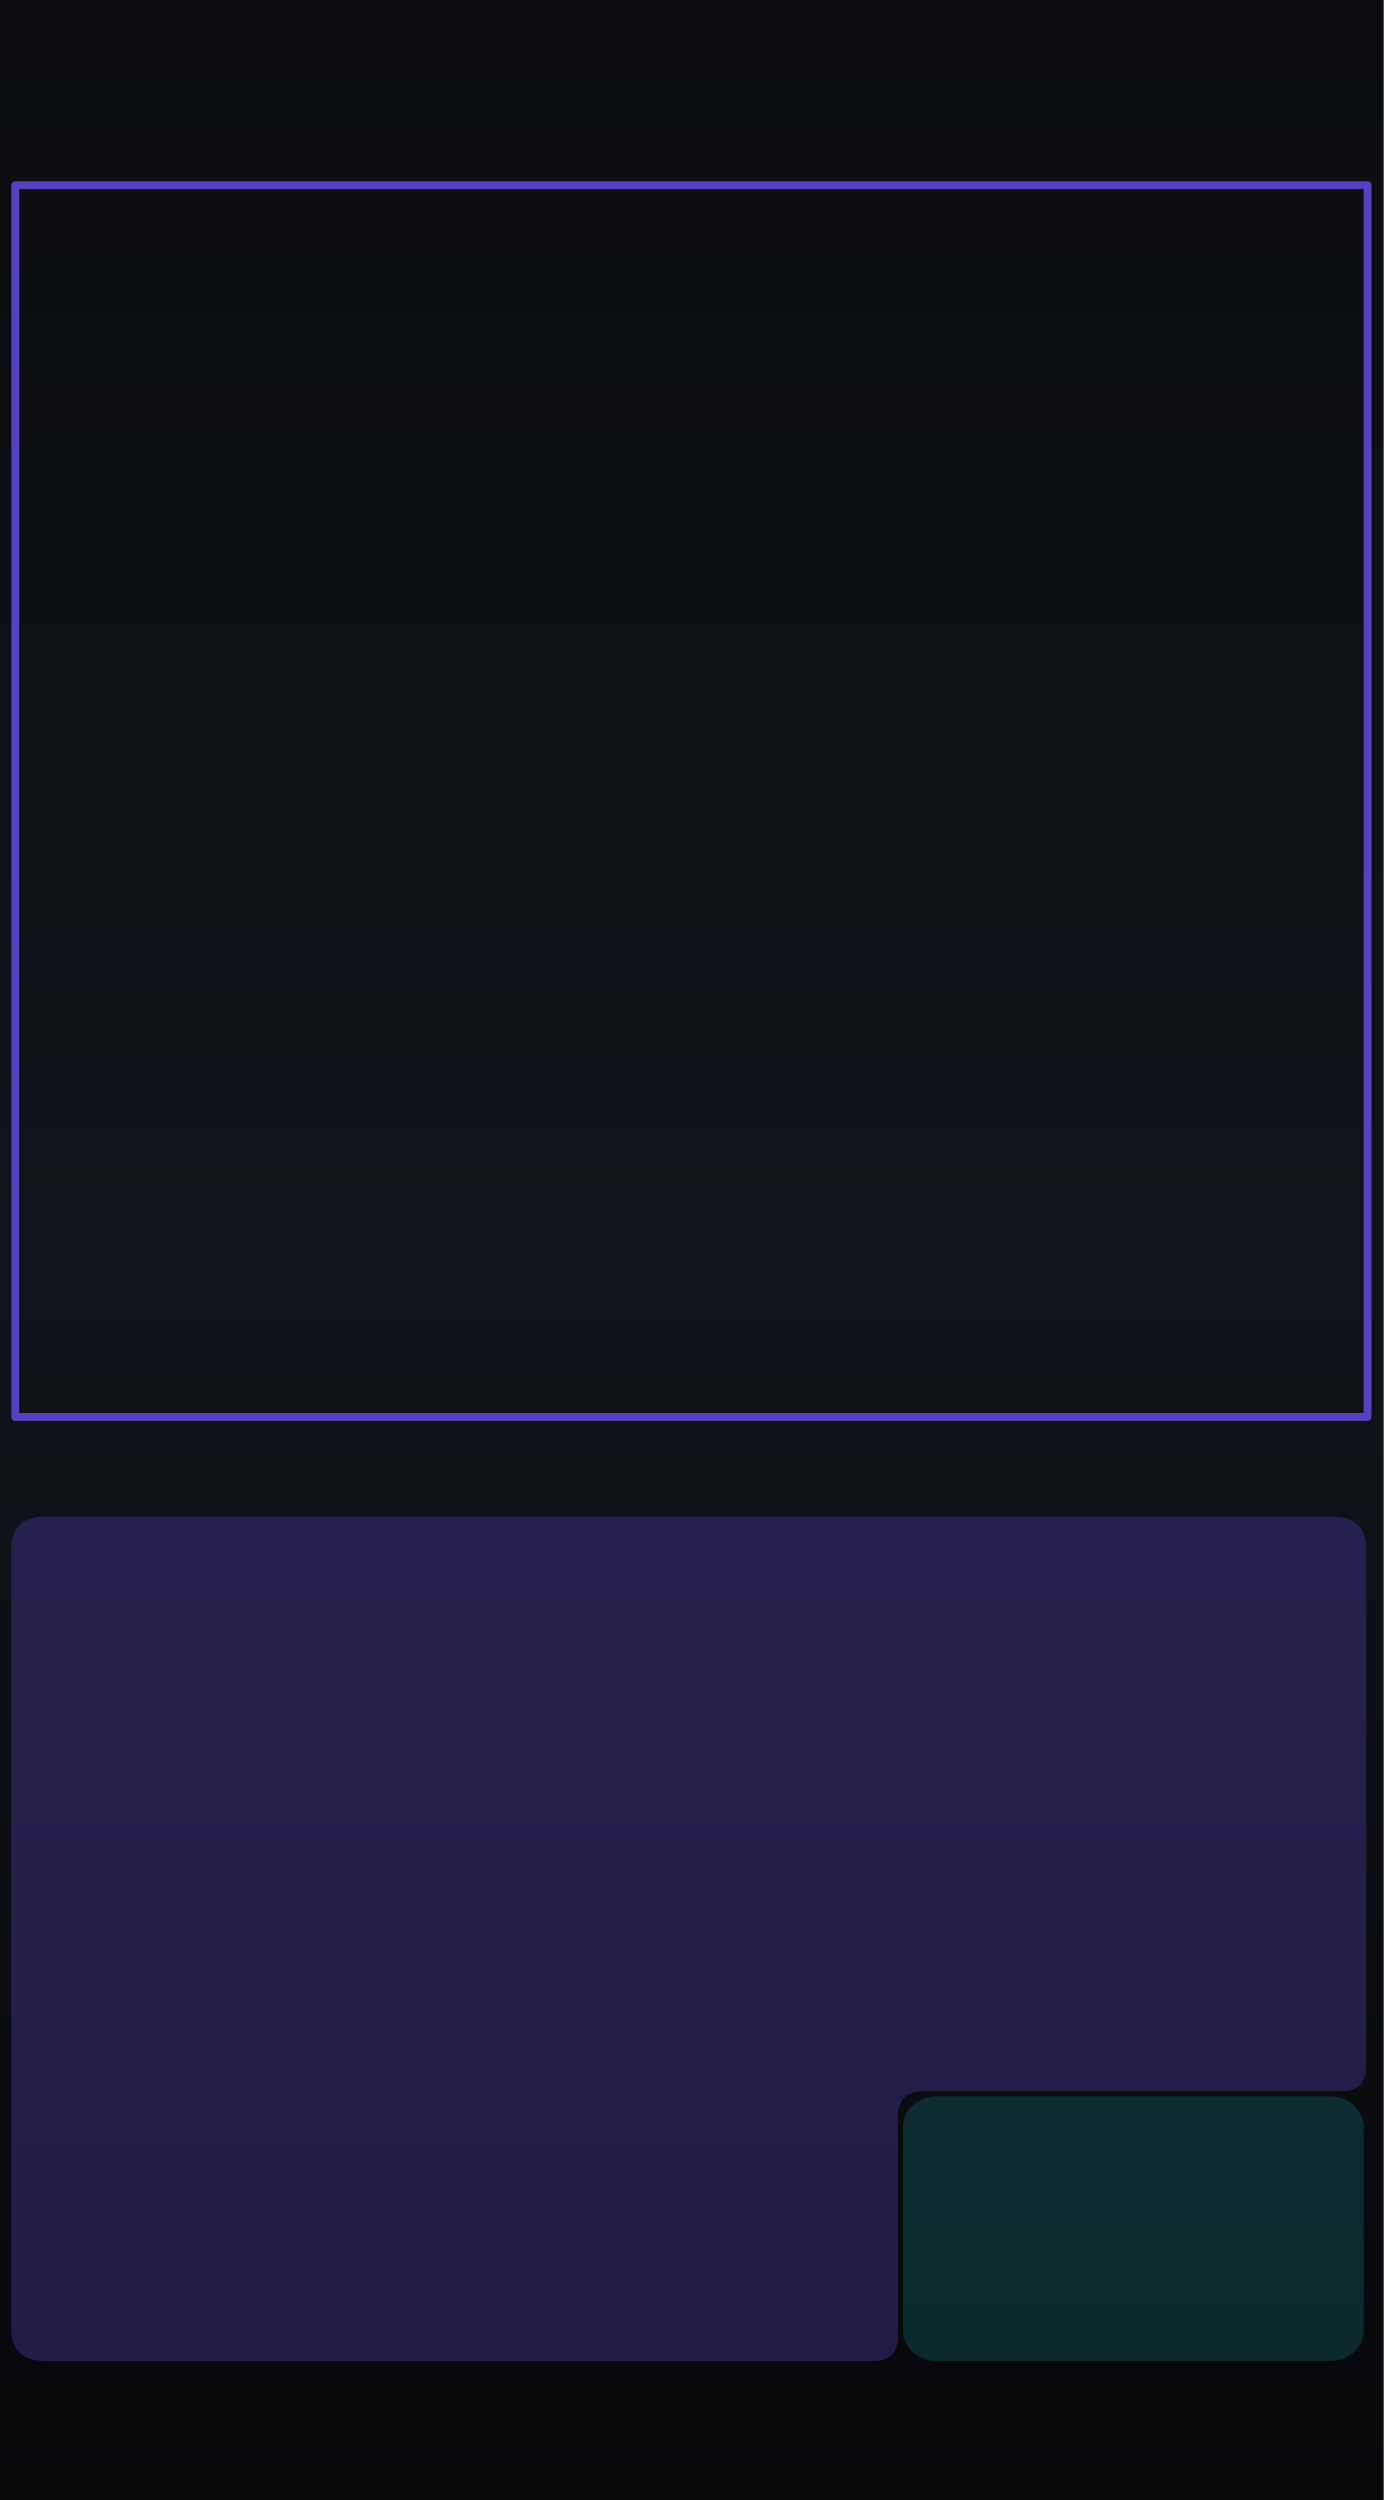
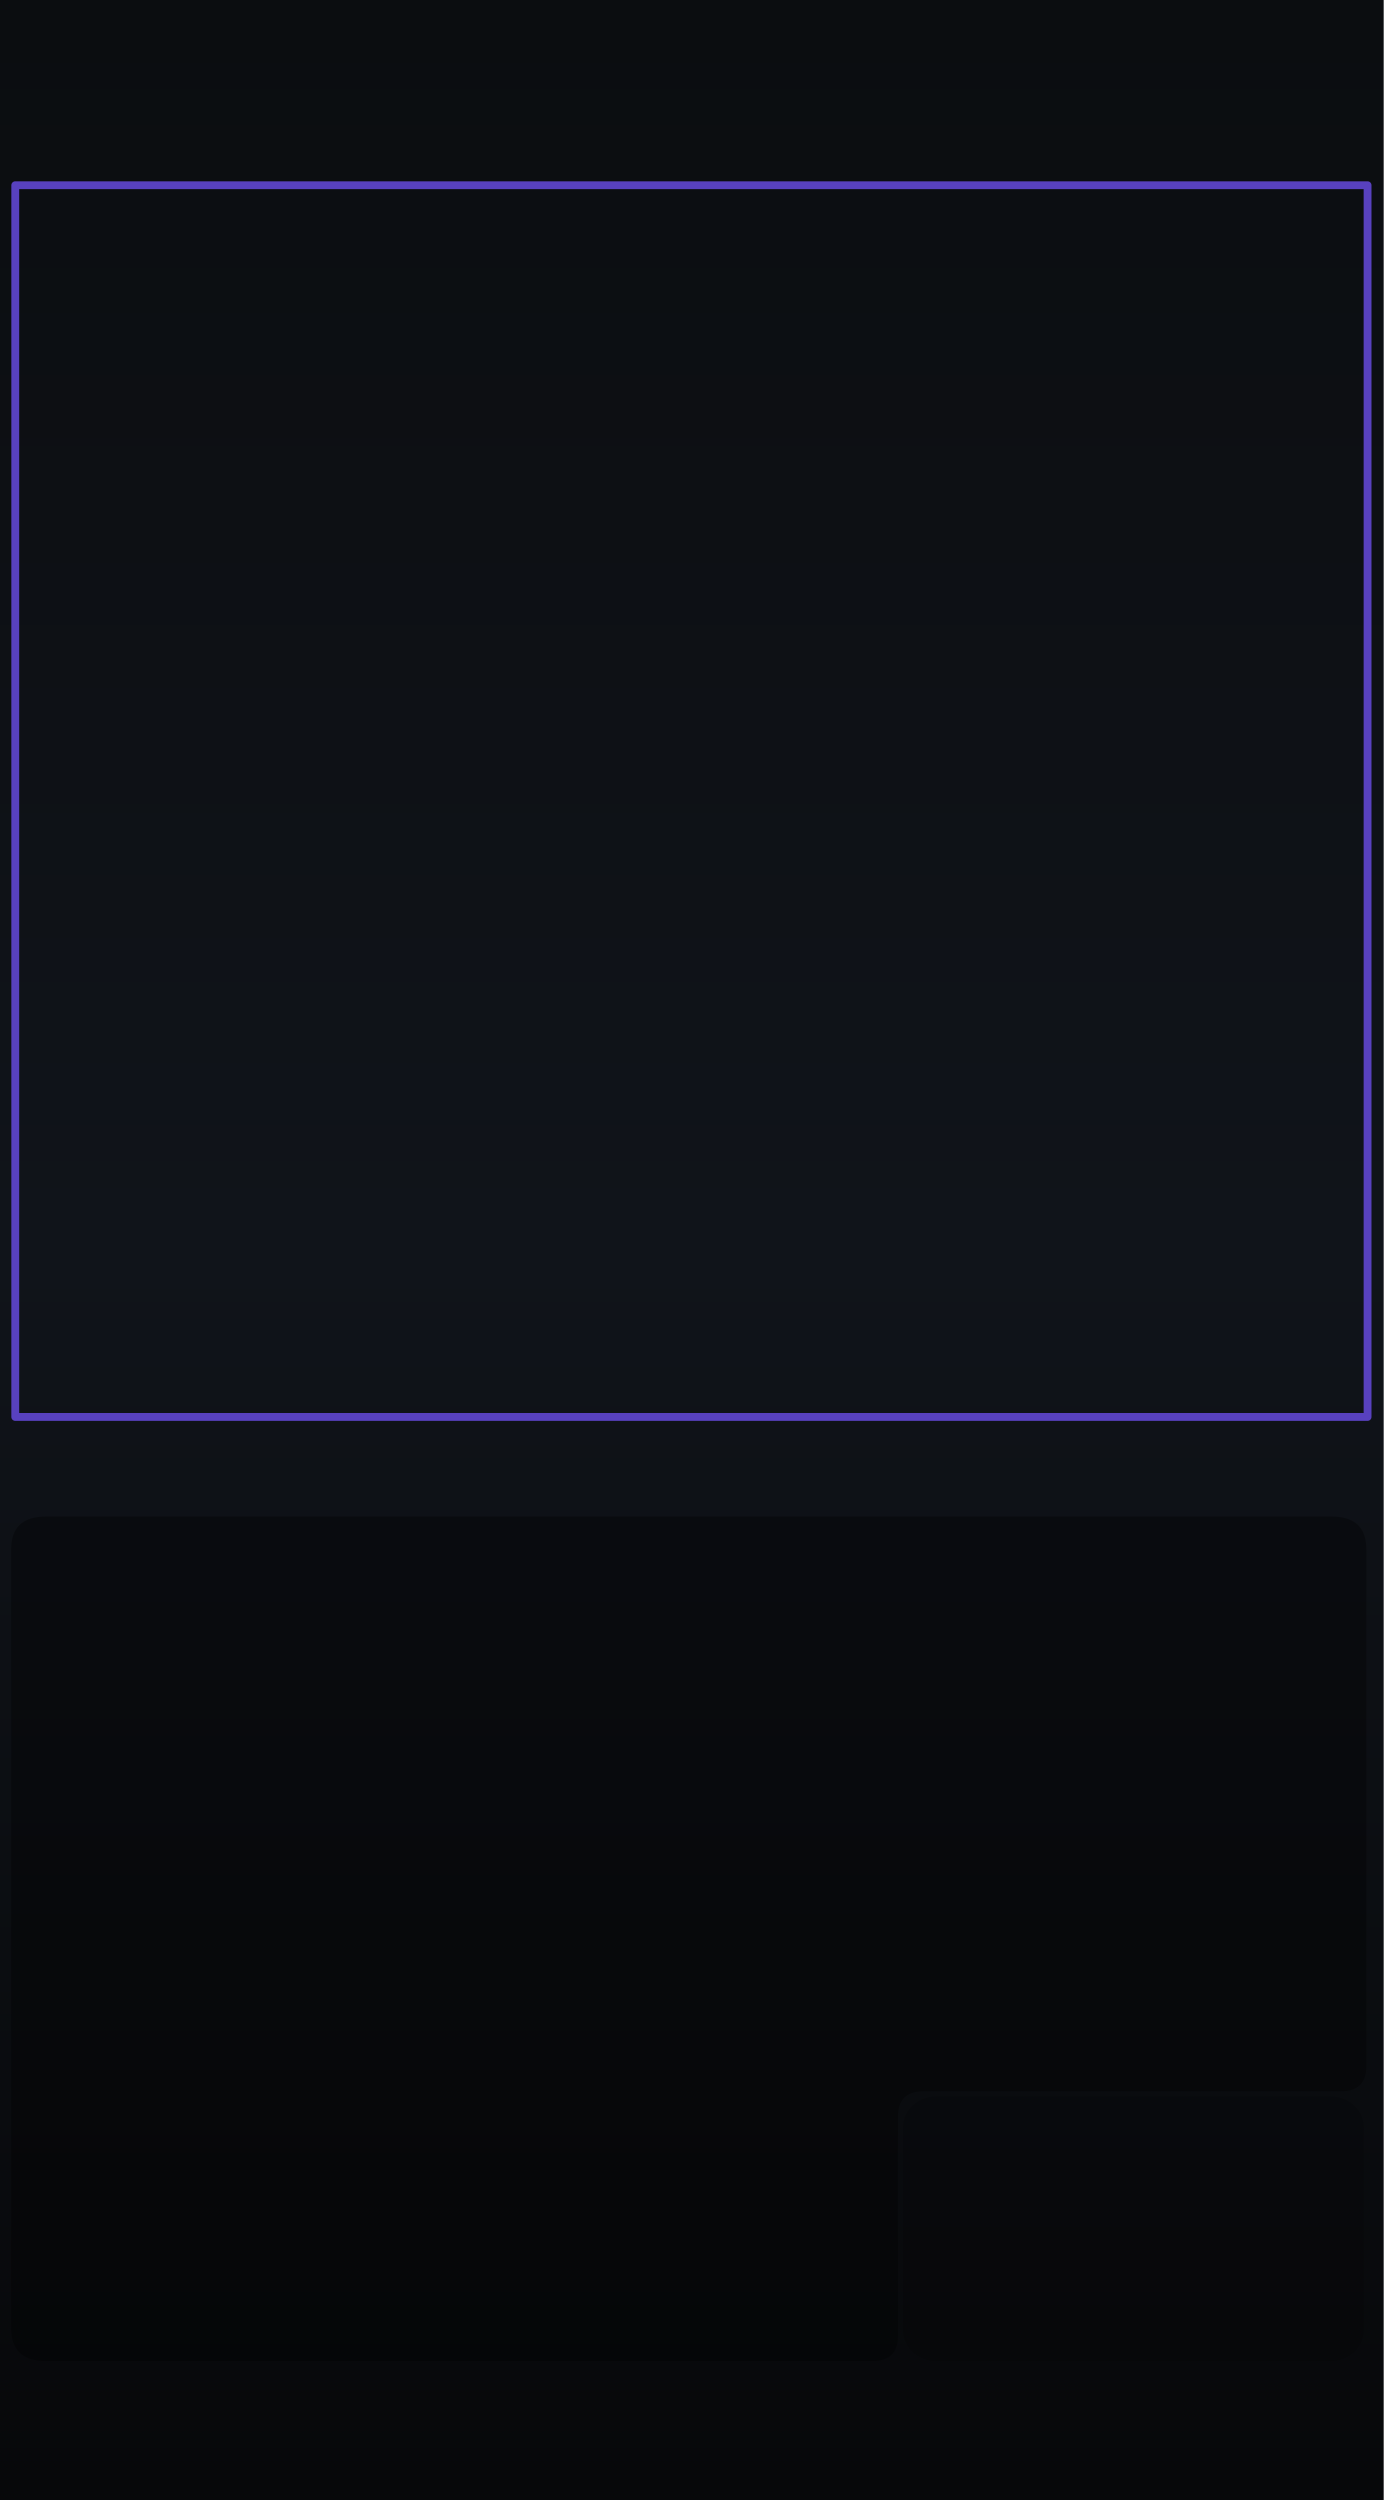
<svg xmlns="http://www.w3.org/2000/svg" xmlns:xlink="http://www.w3.org/1999/xlink" version="1.2" width="71.12mm" height="128.5mm" viewBox="0 0 7112 12850" preserveAspectRatio="xMidYMid" fill-rule="evenodd" stroke-width="28.222" stroke-linejoin="round" xml:space="preserve" id="svg488">
  <defs id="defs1">
    <linearGradient id="linearGradient22">
      <stop style="stop-color:#7a5cff;stop-opacity:1;" offset="0" id="stop22" />
      <stop style="stop-color:#1cccd9;stop-opacity:1;" offset="1" id="stop23" />
    </linearGradient>
    <linearGradient id="linearGradient20">
      <stop style="stop-color:#795cff;stop-opacity:1;" offset="0" id="stop20" />
      <stop style="stop-color:#1cccd9;stop-opacity:1;" offset="1" id="stop21" />
    </linearGradient>
    <linearGradient id="linearGradient16" x1="0" y1="0" x2="0" y2="1">
      <stop offset="0" stop-color="#1ccad8" stop-opacity="0.65" id="stop15" style="stop-color:#1ccad8;stop-opacity:1;" />
      <stop offset="1" stop-color="#7a5cff" stop-opacity="0.65" id="stop16" style="stop-color:#7a5cff;stop-opacity:1;" />
    </linearGradient>
    <linearGradient id="linearGradient14" x1="0" y1="0" x2="0" y2="1">
      <stop offset="0" stop-color="#1ccad8" stop-opacity="0.65" id="stop13" style="stop-color:#1ccad8;stop-opacity:1;" />
      <stop offset="1" stop-color="#7a5cff" stop-opacity="0.65" id="stop14" style="stop-color:#7a5cff;stop-opacity:1;" />
    </linearGradient>
    <linearGradient id="linearGradient12" x1="0" y1="0" x2="0" y2="1">
      <stop offset="0" stop-color="#1ccad8" stop-opacity="0.65" id="stop11" style="stop-color:#6140bf;stop-opacity:1;" />
      <stop offset="1" stop-color="#7a5cff" stop-opacity="0.65" id="stop12" />
    </linearGradient>
    <linearGradient id="bgGrad" x1="1108.886" y1="886.881" x2="1108.886" y2="12348.43" gradientTransform="matrix(0.6225417,0,0,1.124423,295.8546,0)" gradientUnits="userSpaceOnUse">
      <stop offset="0%" stop-color="#0b0d10" id="stop1" />
      <stop offset="50%" stop-color="#10141a" id="stop2" />
      <stop offset="100%" stop-color="#07080a" id="stop3" />
    </linearGradient>
    <linearGradient id="panelSheen" x1="1258.49" y1="999.764" x2="1258.49" y2="12199.481" gradientTransform="scale(0.8869218,1.127495)" gradientUnits="userSpaceOnUse">
      <stop offset="0%" stop-color="#ffffff" stop-opacity="0.1" id="stop4" />
      <stop offset="15%" stop-color="#ffffff" stop-opacity="0.02" id="stop5" />
      <stop offset="50%" stop-color="#ffffff" stop-opacity="0.0" id="stop6" />
      <stop offset="85%" stop-color="#ffffff" stop-opacity="0.02" id="stop7" />
      <stop offset="100%" stop-color="#ffffff" stop-opacity="0.1" id="stop8" />
    </linearGradient>
    <linearGradient id="accentGrad" x1="0" y1="0" x2="0" y2="1">
      <stop offset="0%" stop-color="#1ccad8" stop-opacity="0.65" id="stop9" />
      <stop offset="100%" stop-color="#7a5cff" stop-opacity="0.65" id="stop10" />
    </linearGradient>
    <linearGradient id="oceanWaveGrad" x1="0" y1="0" x2="1" y2="1" gradientUnits="objectBoundingBox">
      <stop offset="0%" stop-color="#55dbff" id="stop_wave_1" />
      <stop offset="55%" stop-color="#1496df" id="stop_wave_2" />
      <stop offset="100%" stop-color="#182682" id="stop_wave_3" />
    </linearGradient>
    <linearGradient xlink:href="#oceanWaveGrad" id="linearGradient10" gradientUnits="userSpaceOnUse" x1="-323.577" y1="-103.933" x2="723.812" y2="943.456" gradientTransform="matrix(-1.435811,0,0,0.6964705,8750,12953.568)" />
    <linearGradient xlink:href="#oceanWaveGrad" id="linearGradient11" gradientUnits="userSpaceOnUse" x1="-323.577" y1="-103.933" x2="723.812" y2="943.456" gradientTransform="matrix(1.435811,0,0,0.6964705,3420,12953.568)" />
    <linearGradient xlink:href="#linearGradient22" id="linearGradient500" gradientUnits="userSpaceOnUse" x1="5355.919" y1="1516.234" x2="6904.773" y2="1512.3" gradientTransform="matrix(0.9969081,0,0,0.9969081,-2554.784,-888.2671)" />
    <linearGradient xlink:href="#linearGradient20" id="linearGradient300" gradientUnits="userSpaceOnUse" gradientTransform="matrix(1.390218,0,0,1.390218,-5190.496,-5161.559)" x1="5486.824" y1="12735.478" x2="7088.807" y2="12738.298" spreadMethod="pad" />
  </defs>
  <g id="panel_art" style="display:inline">
    <g id="Background_Rect" style="display:inline" transform="matrix(0.9967357,0,0,0.9970803,-982.9628,-994.3174)">
      <rect x="986.182" y="997.229" width="7135.292" height="12887.627" rx="0" ry="0" fill="url(#bgGrad)" id="black_background" style="display:inline;fill:url(#bgGrad);stroke-width:23.612" />
      <g id="waves_layer" style="display:none;opacity:0.5" transform="matrix(1.003275,0,0,1.002928,-542.8062,1140.107)">
        <g id="branding_wave_left" transform="matrix(1.72,0,0,1.72,2416.919,11996.75)" style="display:inline">
          <path style="fill:#4995ec" d="m 0,413.249 c 0,0 99.571,-7.286 135.999,-84.999 36.428,-77.713 30.357,-229.499 207.642,-229.499 38.871,0 81.438,18.386 104.731,34.602 116.875,81.362 61.625,248.326 -75.589,205.523 0,0 49.786,-2.125 49.786,-67.697 0,-65.572 -82.091,-75.285 -94.714,-20.643 -8.992,38.927 -3.643,156.643 167.571,162.713" id="path149" />
          <path style="fill:#7a5cff" d="m 372.784,338.875 c 42.5,0 125.678,-65.875 75.213,-144.378 C 412.71,139.6 316.321,128.5 247.714,197.107 179.179,265.642 219.7,398.411 0.644,413.201 9.193,412.412 101.283,402.321 136,328.25 172.429,250.536 166.357,98.751 343.642,98.751 c 38.869,0 81.43,18.384 104.731,34.607 116.874,81.357 61.625,248.321 -75.589,205.517 z" id="path151" />
          <path style="fill:#1cccd9" d="M 495.426,413.249 H 268.433 C 242.935,402.664 232.851,365.455 246.5,310.035 c 15.166,-61.576 44.686,-94.762 88.642,-101.999 26.411,-4.347 46.895,4.299 59.973,12.945 -25.087,-13.418 -59.464,-4.238 -67.259,29.556 -8.998,38.929 -3.644,156.641 167.57,162.712 z" id="path155" />
        </g>
        <g id="branding_wave_right" transform="matrix(-1.72,0,0,1.72,7743.074,11996.75)" style="display:inline">
          <path style="fill:#4995ec" d="m 0,413.249 c 0,0 99.571,-7.286 135.999,-84.999 36.428,-77.713 30.357,-229.499 207.642,-229.499 38.871,0 81.438,18.386 104.731,34.602 116.875,81.362 61.625,248.326 -75.589,205.523 0,0 49.786,-2.125 49.786,-67.697 0,-65.572 -82.091,-75.285 -94.714,-20.643 -8.992,38.927 -3.643,156.643 167.571,162.713" id="path158" />
          <path style="fill:#7a5cff" d="m 372.784,338.875 c 42.5,0 125.678,-65.875 75.213,-144.378 C 412.71,139.6 316.321,128.5 247.714,197.107 179.179,265.642 219.7,398.411 0.644,413.201 9.193,412.412 101.283,402.321 136,328.25 172.429,250.536 166.357,98.751 343.642,98.751 c 38.869,0 81.43,18.384 104.731,34.607 116.874,81.357 61.625,248.321 -75.589,205.517 z" id="path160" />
          <path style="fill:#1cccd9" d="M 495.426,413.249 H 268.433 C 242.935,402.664 232.851,365.455 246.5,310.035 c 15.166,-61.576 44.686,-94.762 88.642,-101.999 26.411,-4.347 46.895,4.299 59.973,12.945 -25.087,-13.418 -59.464,-4.238 -67.259,29.556 -8.998,38.929 -3.644,156.641 167.57,162.712 z" id="path164" />
        </g>
      </g>
      <rect x="1096.182" y="1107.229" width="9973.273" height="12667.627" rx="210" ry="210" fill="none" stroke="#ffffff" stroke-opacity="0.1" stroke-width="60" id="gray_outline" style="display:none;stroke:#3c3f42;stroke-opacity:1" />
      <path d="M 1397.123,1952.244 H 7648.753" stroke="url(#accentGrad)" stroke-width="40.878" stroke-linecap="round" opacity="0.55" fill="none" id="top_horizontal_line" style="display:none;opacity:1;fill:#ffffff;fill-opacity:1;stroke:#5740bf;stroke-opacity:1" />
    </g>
    <rect x="4588.102" y="10720.973" width="2447.199" height="1438.824" rx="200.486" ry="171.865" fill="#000000" opacity="0.1" stroke="#ffffff" stroke-opacity="0.06" stroke-width="45.117" id="outputs" style="display:none;opacity:1;fill:#000000;fill-opacity:1;stroke:none;stroke-width:46.389;stroke-dasharray:none" />
    <g id="glass">
-       <path d="M 235.35,7794.999 H 6845.054 C 6963.681,7794.999 7022.994,7851.305 7022.994,7963.915 V 10619.182 Q 7022.994,10749.182 6892.994,10749.182 H 4745.518 Q 4615.518,10749.182 4615.518,10879.182 V 12005.859 Q 4615.518,12135.859 4485.518,12135.859 H 235.35 C 116.723,12135.859 57.409,12079.554 57.409,11966.944 V 7963.915 C 57.409,7851.305 116.723,7794.999 235.35,7794.999 Z" fill="#000000" opacity="0.1" stroke="#ffffff" stroke-opacity="0.06" stroke-width="43.342" id="frame_left" style="display:inline;opacity:0.33;fill:#5740bf;fill-opacity:1;stroke:none" />
-       <rect x="4641.5" y="10775.2" width="2368.228" height="1360.659" rx="172.544" ry="158.231" fill="#000000" opacity="0.1" stroke="#ffffff" stroke-opacity="0.06" stroke-width="41.308" id="outputs-3" style="display:inline;opacity:0.33;fill:#1cccd9;fill-opacity:0.502;stroke:none;stroke-opacity:0.33" />
+       <g id="glass_input" data-theme-runtime-substrate="neutral">
+         <path d="M 235.35,7794.999 H 6845.054 C 6963.681,7794.999 7022.994,7851.305 7022.994,7963.915 V 10619.182 Q 7022.994,10749.182 6892.994,10749.182 H 4745.518 Q 4615.518,10749.182 4615.518,10879.182 V 12005.859 Q 4615.518,12135.859 4485.518,12135.859 H 235.35 C 116.723,12135.859 57.409,12079.554 57.409,11966.944 V 7963.915 C 57.409,7851.305 116.723,7794.999 235.35,7794.999 Z" fill="#000000" opacity="0.1" stroke="#ffffff" stroke-opacity="0.06" stroke-width="43.342" id="frame_left" style="display:inline;opacity:0.33;fill:#000000;fill-opacity:1;stroke:none" />
+       </g>
+       <g id="glass_output" data-theme-runtime-substrate="neutral">
+         <rect x="4641.5" y="10775.2" width="2368.228" height="1360.659" rx="172.544" ry="158.231" fill="#000000" opacity="0.1" stroke="#ffffff" stroke-opacity="0.06" stroke-width="41.308" id="outputs-3" style="display:inline;opacity:0.33;fill:#000000;fill-opacity:0.502;stroke:none;stroke-opacity:0.33" />
+       </g>
    </g>
    <g id="plasma_conduit_anchors" style="display:none">
      <path d="m 1812.521,9954.427 1059.159,0.311" stroke="url(#accentGrad)" stroke-width="40.841" stroke-linecap="round" opacity="0.55" fill="none" id="sync_line" style="display:inline;opacity:1;fill:#ffffff;fill-opacity:1;stroke:#5740bf;stroke-opacity:1" />
      <path d="m 814.122,8620.008 2365.878,0.401" stroke="url(#accentGrad)" stroke-width="40.751" stroke-linecap="round" opacity="0.55" fill="none" id="freq_purple_line" style="display:inline;opacity:1;fill:#ffffff;fill-opacity:1;stroke:#5740bf;stroke-opacity:1" />
      <path d="m 705.174,11287.268 1059.159,0.311" stroke="url(#accentGrad)" stroke-width="40.841" stroke-linecap="round" opacity="0.55" fill="none" id="slither_amp_line" style="display:inline;opacity:1;fill:#ffffff;fill-opacity:1;stroke:#5740bf;stroke-opacity:1" />
      <path d="m 2853.239,11284.637 1059.1,0.538" stroke="url(#accentGrad)" stroke-width="40.9" stroke-linecap="round" opacity="0.55" fill="none" id="slither_speed_line" style="display:inline;opacity:1;fill:#ffffff;fill-opacity:1;stroke:#5740bf;stroke-opacity:1" />
      <path d="m 5222.518,8493.414 -2.263,1293.652" stroke="url(#accentGrad)" stroke-width="40.751" stroke-linecap="round" opacity="0.55" fill="none" id="FM_purple_line" style="display:inline;opacity:1;fill:#ffffff;fill-opacity:1;stroke:#5740bf;stroke-opacity:1" />
      <path d="m 6434.539,8474.076 -2.263,1293.652" stroke="url(#accentGrad)" stroke-width="40.751" stroke-linecap="round" opacity="0.55" fill="none" id="fold_line" style="display:inline;opacity:1;fill:#ffffff;fill-opacity:1;stroke:#5740bf;stroke-opacity:1" />
    </g>
  </g>
  <g id="wyrm_components" style="display:none">
    <circle id="WYRM_FREQ_PARAM" cx="814.557" cy="8622.6" r="260" style="fill:none;stroke:#00ff88;stroke-width:24;stroke-opacity:1" />
    <circle id="WYRM_COARSE_STEP_MODE_PARAM" cx="814.557" cy="9954.583" r="190" style="fill:none;stroke:#00ff88;stroke-width:24;stroke-opacity:1" />
    <circle id="WYRM_FINE_PARAM" cx="2139.965" cy="8622.6" r="220" style="fill:none;stroke:#00ff88;stroke-width:24;stroke-opacity:1" />
    <circle id="WYRM_FM_ATTEN_PARAM" cx="5218.388" cy="8486.302" r="220" style="fill:none;stroke:#00ff88;stroke-width:24;stroke-opacity:1" />
    <circle id="WYRM_FOLD_PARAM" cx="6428.44" cy="8464.8" r="220" style="fill:none;stroke:#00ff88;stroke-width:24;stroke-opacity:1" />
    <circle id="WYRM_LOCK_BUTTON" cx="6318.561" cy="7572" r="270.933" style="display:inline;fill:#000000;fill-opacity:0;stroke:#00ff88;stroke-width:24;stroke-opacity:1" />
    <circle id="WYRM_EDITOR_EXPAND_BUTTON" cx="5815.123" cy="7572" r="270.933" style="display:inline;fill:#000000;fill-opacity:0;stroke:#00ff88;stroke-width:24;stroke-opacity:1" />
    <circle id="WYRM_RESET_BUTTON" cx="6822" cy="7572" r="270.933" style="display:inline;fill:#000000;fill-opacity:0;stroke:#00ff88;stroke-width:24;stroke-opacity:1" />
    <circle id="WYRM_WAVE_LEFT_PARAM" cx="313.156" cy="7575" r="270.933" style="display:inline;fill:none;stroke:#00ff88;stroke-width:24;stroke-opacity:1" />
    <circle id="WYRM_WAVE_RIGHT_PARAM" cx="816.595" cy="7575" r="270.933" style="display:inline;fill:none;stroke:#00ff88;stroke-width:24;stroke-opacity:1" />
    <circle id="WYRM_SLITHER_PARAM" cx="709.985" cy="11280" r="220" style="fill:none;stroke:#00ff88;stroke-width:24;stroke-opacity:1" />
    <circle id="WYRM_SLITHER_SPEED_PARAM" cx="2860" cy="11280" r="220" style="fill:none;stroke:#00ff88;stroke-width:24;stroke-opacity:1" />
    <circle id="WYRM_SLITHER_CV_INPUT" cx="1800" cy="11280" r="190" style="fill:none;stroke:#00ff88;stroke-width:24;stroke-opacity:1" />
    <circle id="WYRM_SLITHER_SPEED_CV_INPUT" cx="3950.015" cy="11280" r="190" style="fill:none;stroke:#00ff88;stroke-width:24;stroke-opacity:1" />
    <circle id="WYRM_VOCT_INPUT" cx="3180" cy="8628.142" r="190" style="fill:none;stroke:#00ff88;stroke-width:24;stroke-opacity:1" />
    <circle id="WYRM_VOCT_MODE_LABEL" cx="3180" cy="9323" r="20" style="fill:#00ff88;fill-opacity:1;stroke:none" />
    <circle id="WYRM_ENV_MODE_PARAM" cx="4229.981" cy="8628.142" r="190" style="fill:none;stroke:#00ff88;stroke-width:24;stroke-opacity:1" />
    <circle id="WYRM_FM_INPUT" cx="5215.465" cy="9795.469" r="190" style="fill:none;stroke:#00ff88;stroke-width:24;stroke-opacity:1" />
    <circle id="WYRM_SYNC_INPUT" cx="1800" cy="9954.583" r="190" style="fill:none;stroke:#00ff88;stroke-width:24;stroke-opacity:1" />
    <circle id="WYRM_SYNC_MODE_PARAM" cx="2875" cy="9954.583" r="190" style="fill:none;stroke:#00ff88;stroke-width:24;stroke-opacity:1" />
    <circle id="WYRM_LFO_MODE_PARAM" cx="4045.232" cy="9954.583" r="190" style="fill:none;stroke:#00ff88;stroke-width:24;stroke-opacity:1" />
    <circle id="WYRM_FOLD_CV_INPUT" cx="6429.5" cy="9805.06" r="190" style="fill:none;stroke:#00ff88;stroke-width:24;stroke-opacity:1" />
    <circle id="WYRM_RAW_OUTPUT" cx="5218.388" cy="11260" r="190" style="fill:none;stroke:#00ff88;stroke-width:24;stroke-opacity:1" />
    <circle id="WYRM_OUT_OUTPUT" cx="6432.841" cy="11260" r="190" style="fill:none;stroke:#00ff88;stroke-width:24;stroke-opacity:1" />
  </g>
  <rect id="WYRM_WAVE_EDITOR" x="78.404" y="952.078" width="6950.892" height="6331.018" style="display:inline;fill:none;stroke:#5841bf;stroke-width:40.326;stroke-dasharray:none;stroke-opacity:1" />
  <g id="perfect_wave_raster_anchors" style="display:none">
    <rect id="BRANDING_WAVE_LEFT_RASTER" x="665.61" y="12338.19" width="1306.748" height="511.81" />
    <rect id="BRANDING_WAVE_RIGHT_RASTER" x="5139.674" y="12338.19" width="1306.748" height="511.81" />
    <rect id="BRANDING_LEVIATHAN_LOGO_RASTER" x="1920.034" y="11943.102" width="3271.933" height="1224.054" />
    <rect id="WYRM_TITLE_RASTER" x="2269.33" y="74.9" width="2573.341" height="804.667" />
  </g>
</svg>
